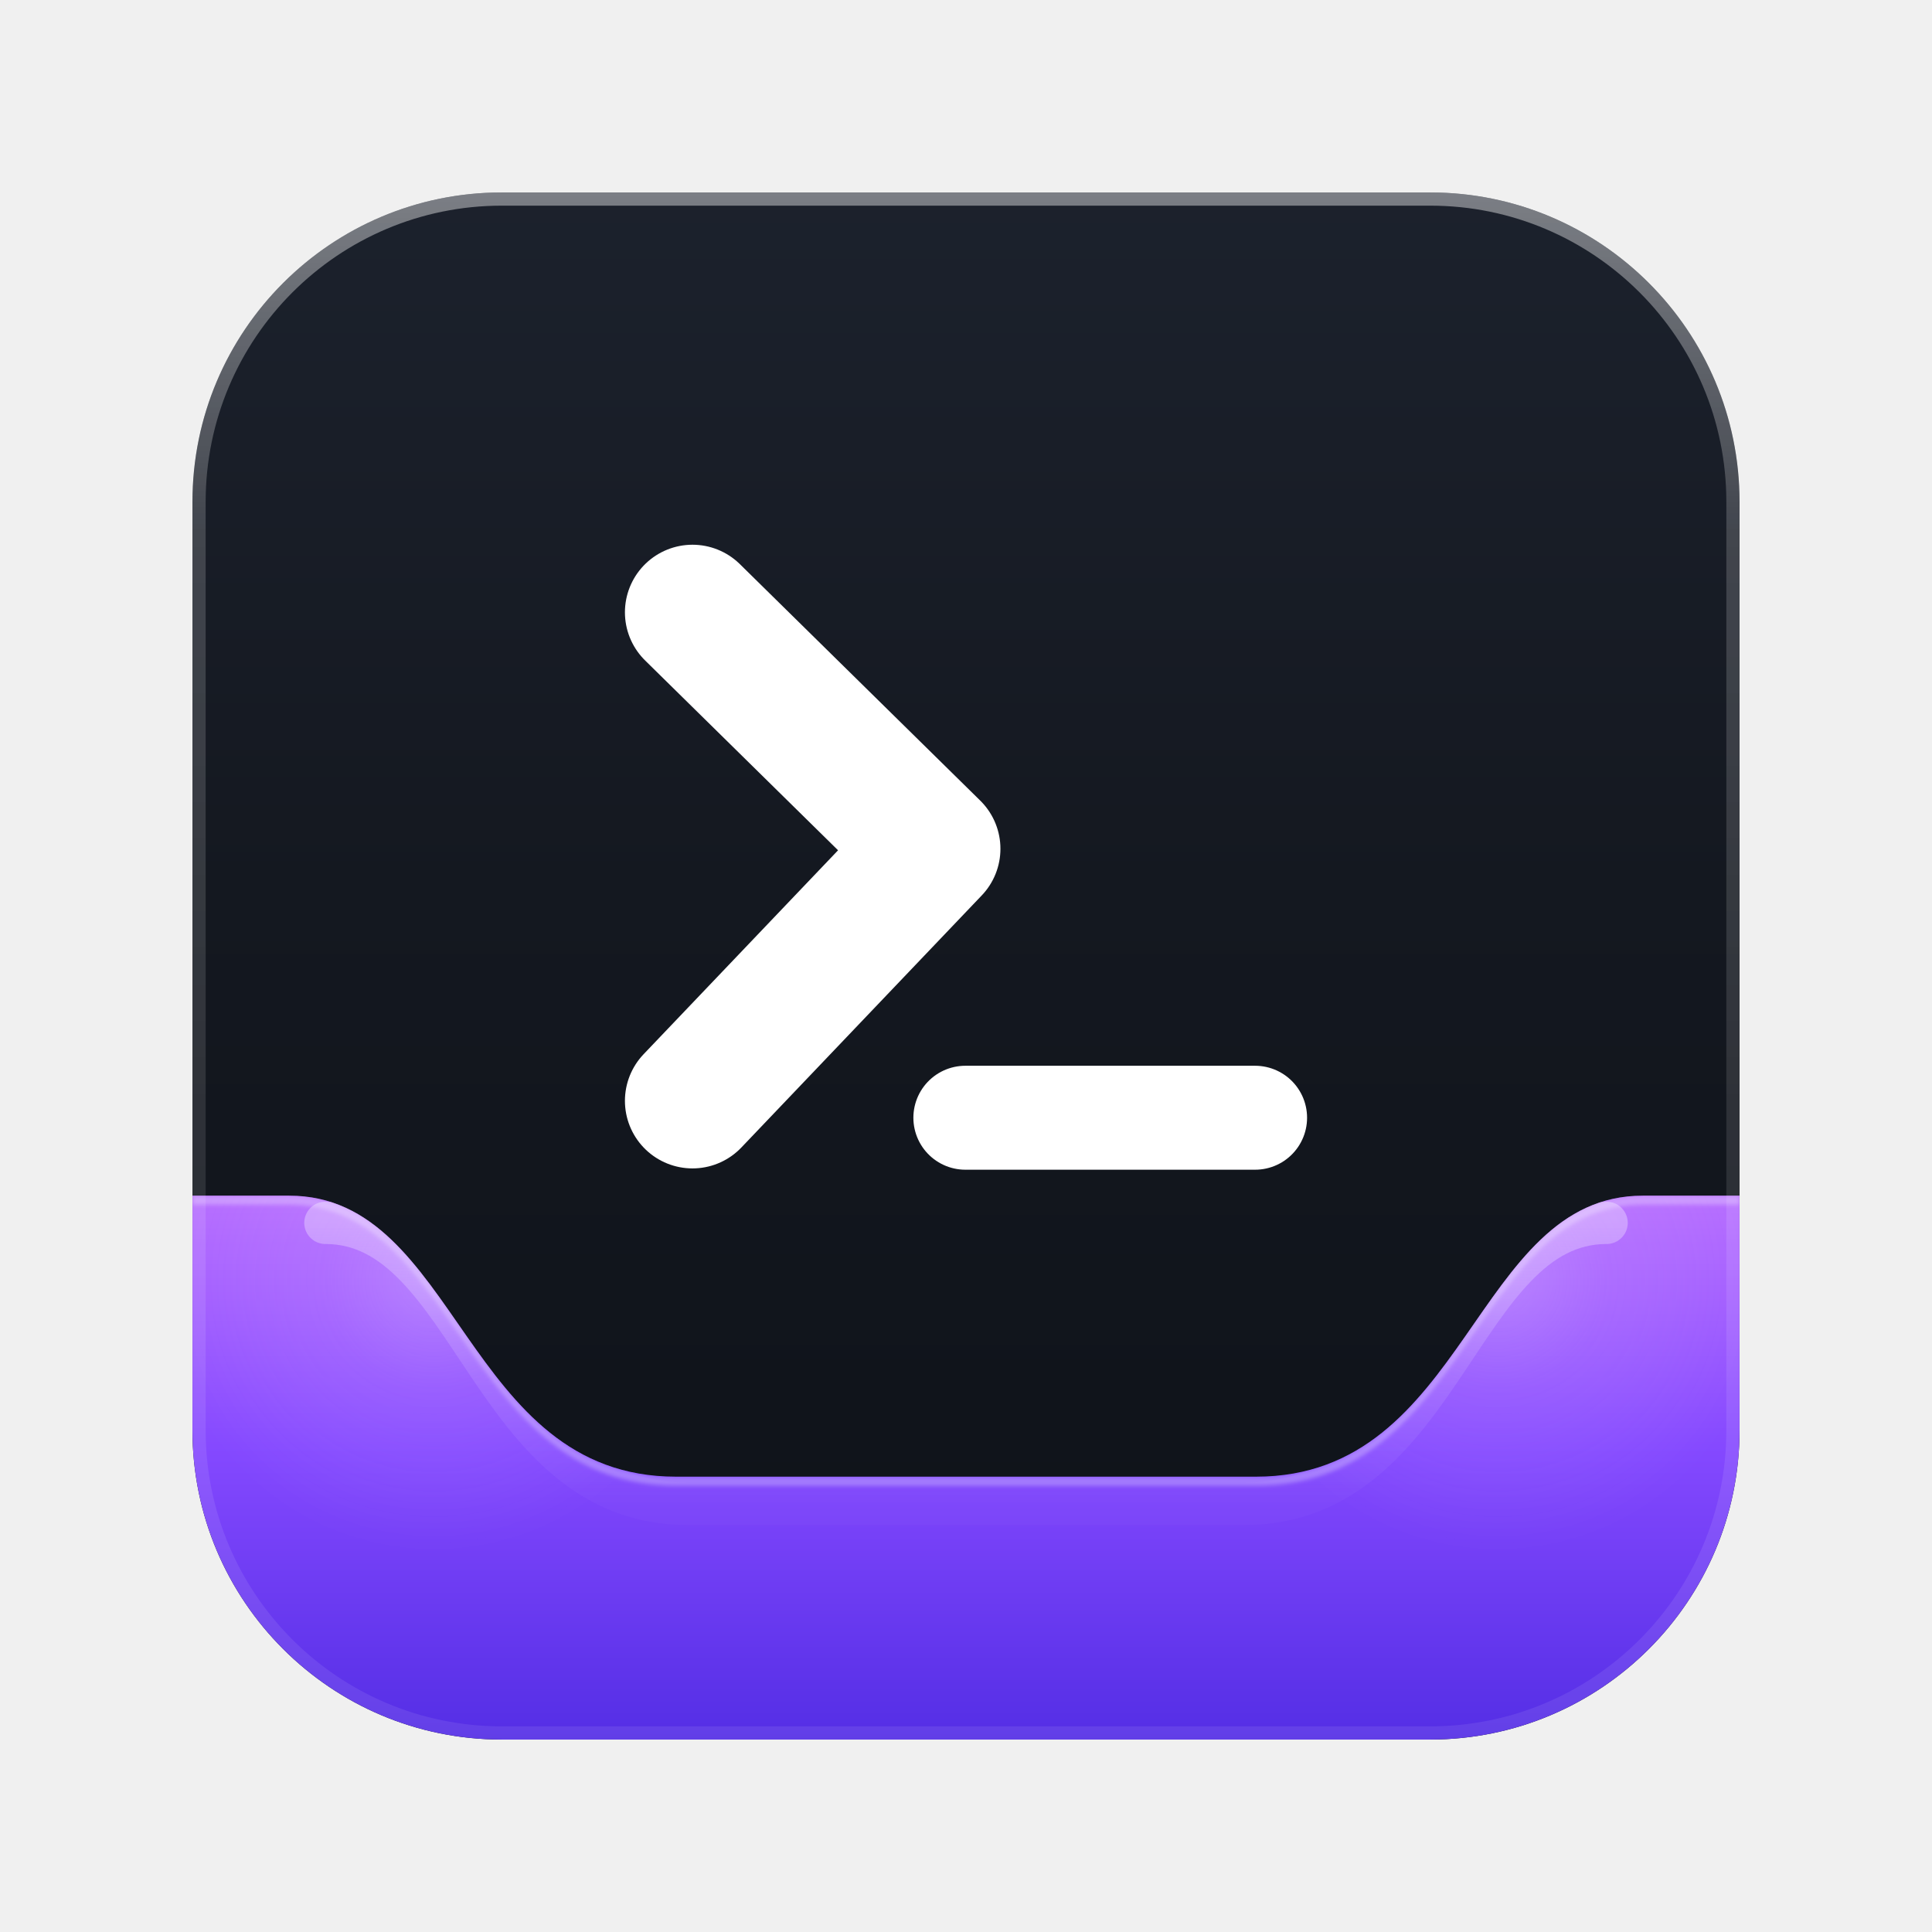
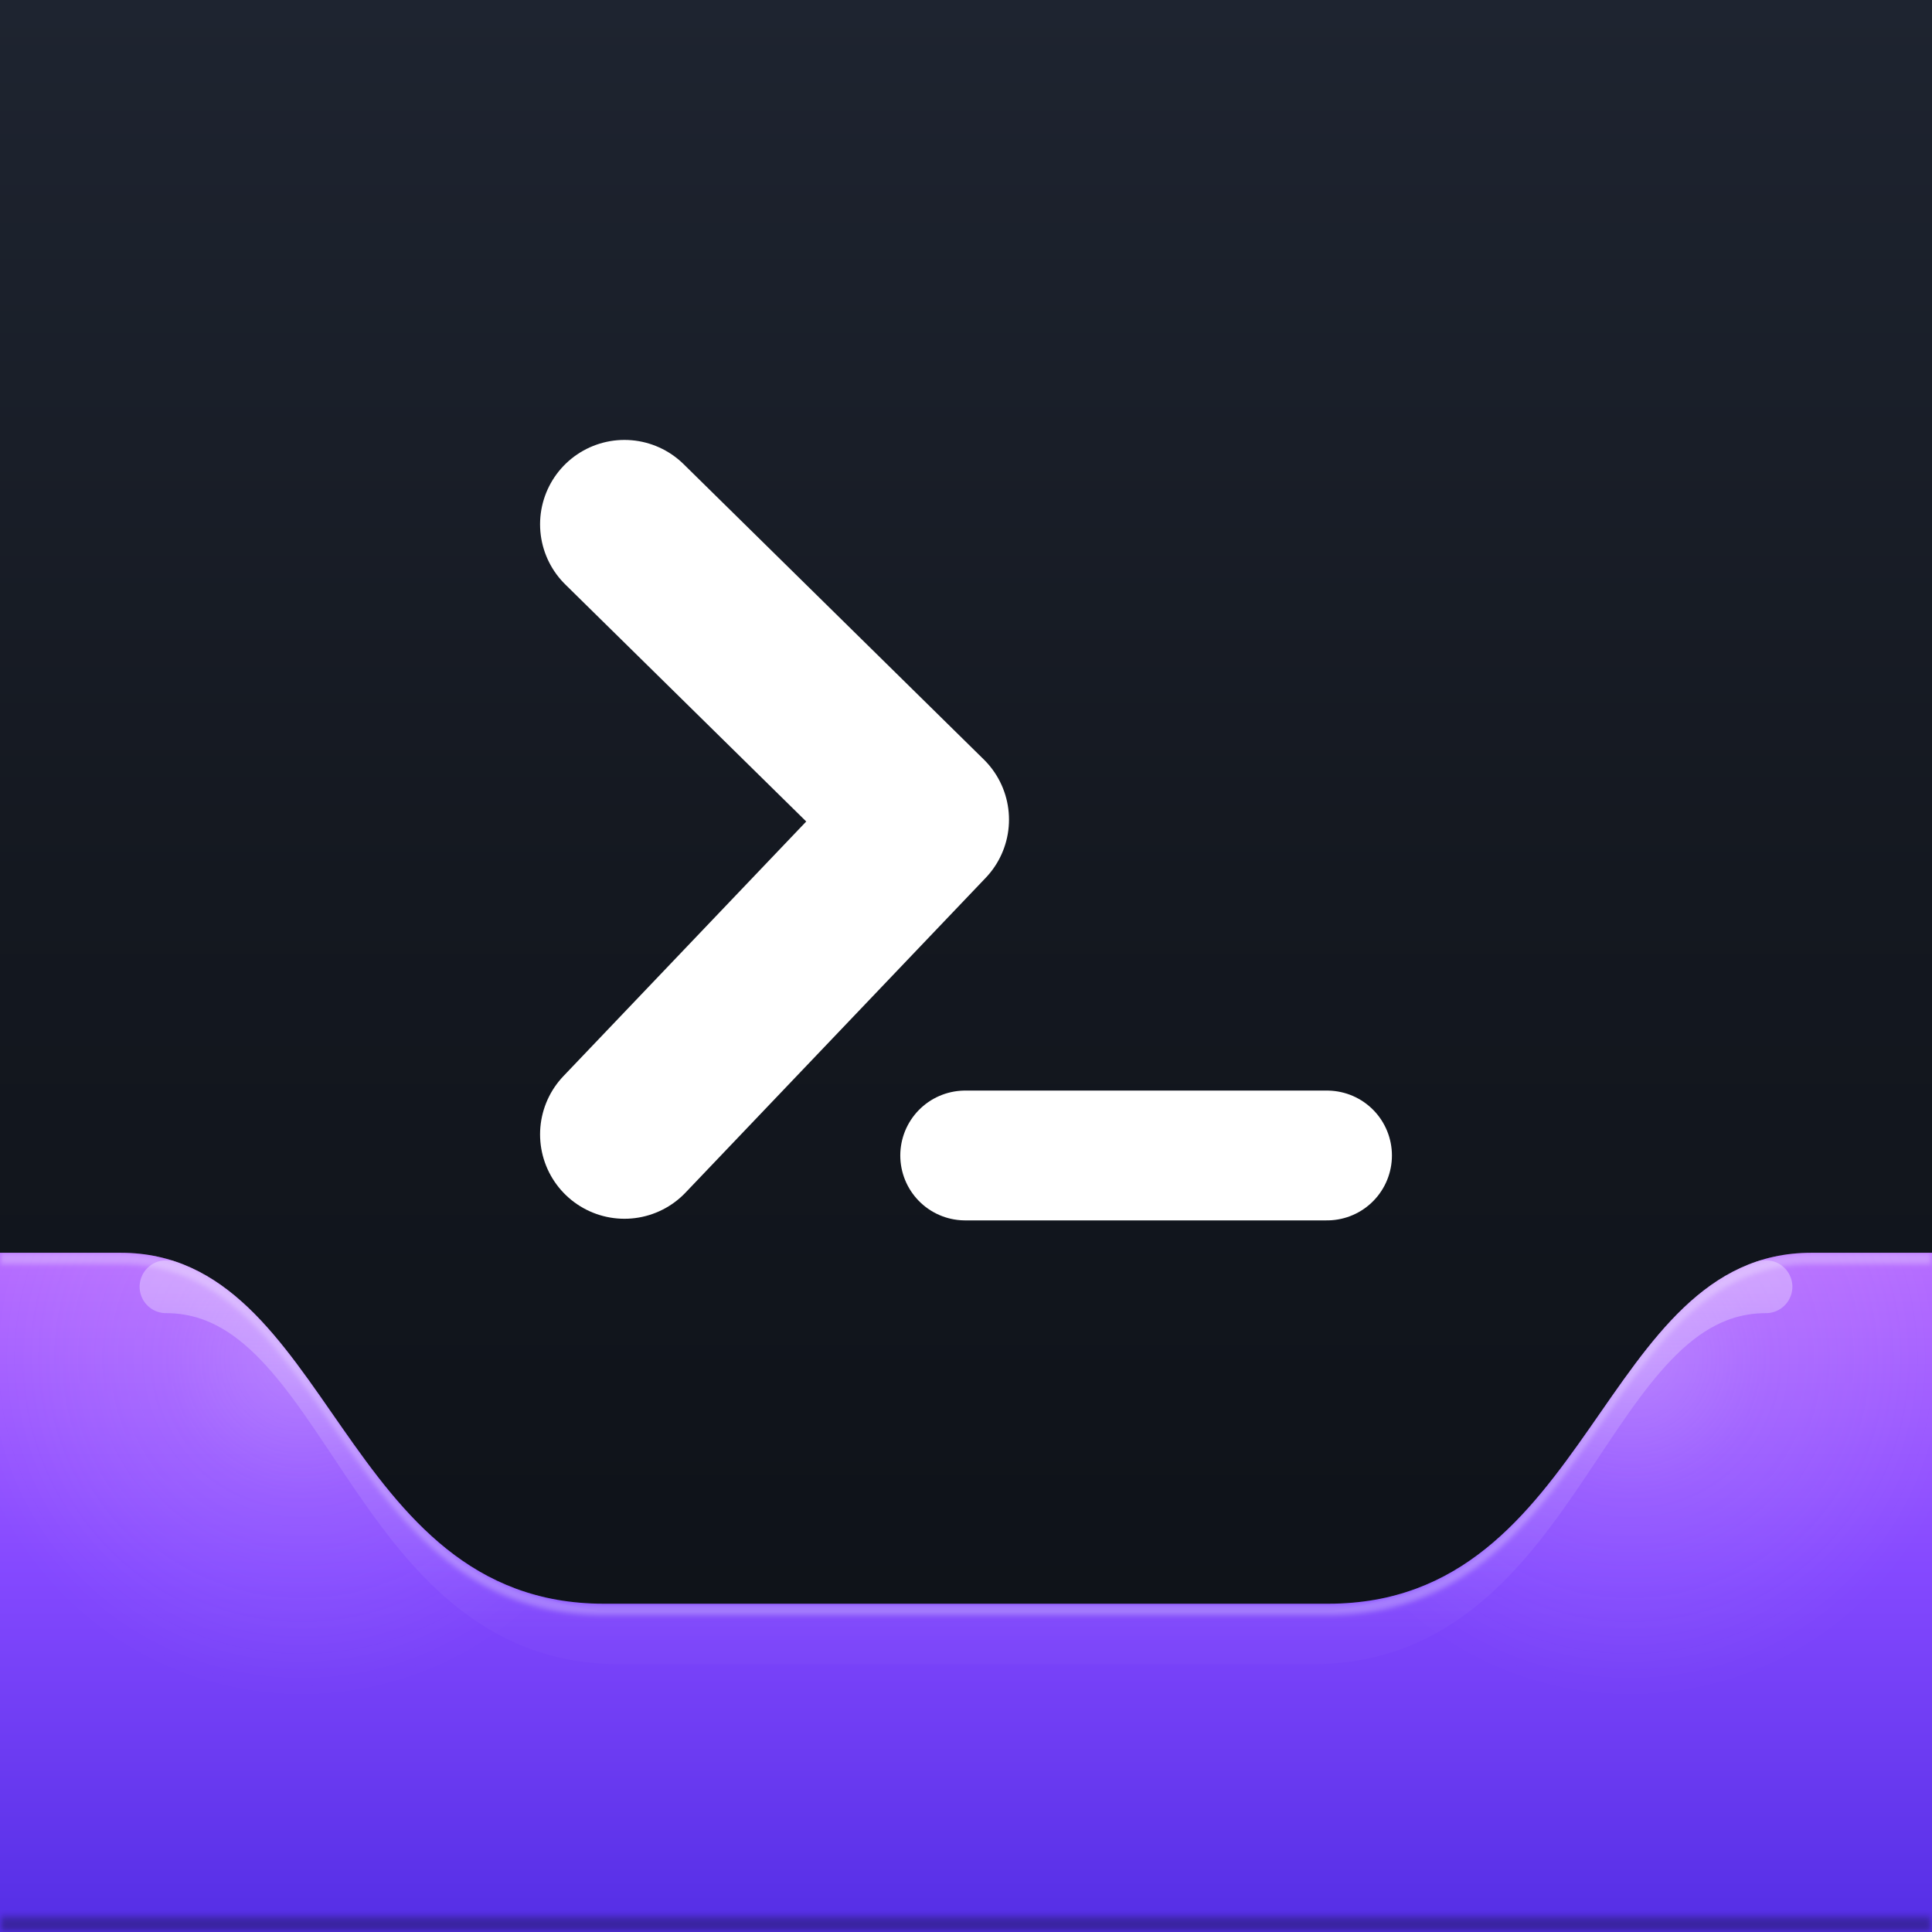
<svg xmlns="http://www.w3.org/2000/svg" viewBox="0 0 1024 1024">
  <defs>
    <linearGradient id="pier-body-fill" x1="0" y1="0" x2="0" y2="1024" gradientUnits="userSpaceOnUse">
      <stop offset="0%" stop-color="#1e2430" />
      <stop offset="46%" stop-color="#141820" />
      <stop offset="100%" stop-color="#0c1016" />
    </linearGradient>
    <linearGradient id="pier-violet" x1="0" y1="664" x2="0" y2="1024" gradientUnits="userSpaceOnUse">
      <stop offset="0%" stop-color="#b66cff" />
      <stop offset="46%" stop-color="#8549ff" />
      <stop offset="100%" stop-color="#542ee5" />
    </linearGradient>
    <radialGradient id="pier-ping-left" cx="160" cy="720" r="180" gradientUnits="userSpaceOnUse">
      <stop offset="0%" stop-color="#ffffff" stop-opacity="0.22" />
      <stop offset="40%" stop-color="#f0e4ff" stop-opacity="0.10" />
      <stop offset="100%" stop-color="#ffffff" stop-opacity="0" />
    </radialGradient>
    <radialGradient id="pier-ping-right" cx="864" cy="720" r="180" gradientUnits="userSpaceOnUse">
      <stop offset="0%" stop-color="#ffffff" stop-opacity="0.22" />
      <stop offset="40%" stop-color="#f0e4ff" stop-opacity="0.10" />
      <stop offset="100%" stop-color="#ffffff" stop-opacity="0" />
    </radialGradient>
    <linearGradient id="pier-rim" x1="512" y1="682" x2="512" y2="868" gradientUnits="userSpaceOnUse">
      <stop offset="0%" stop-color="#ffffff" stop-opacity="0.32" />
      <stop offset="50%" stop-color="#f0e4ff" stop-opacity="0.14" />
      <stop offset="100%" stop-color="#cbb6ff" stop-opacity="0.04" />
    </linearGradient>
    <filter id="pier-relief" x="-16" y="-16" width="1056" height="1056" filterUnits="userSpaceOnUse" color-interpolation-filters="sRGB">
      <feOffset in="SourceAlpha" dx="0" dy="6" result="top-shift" />
      <feComposite in="SourceAlpha" in2="top-shift" operator="out" result="top-band" />
      <feGaussianBlur in="top-band" stdDeviation="1.25" result="top-soft" />
      <feFlood flood-color="#ffffff" flood-opacity="0.28" result="top-color" />
      <feComposite in="top-color" in2="top-soft" operator="in" result="top-tint" />
      <feComposite in="top-tint" in2="SourceAlpha" operator="in" result="top-highlight" />
      <feOffset in="SourceAlpha" dx="0" dy="-8" result="bottom-shift" />
      <feComposite in="SourceAlpha" in2="bottom-shift" operator="out" result="bottom-band" />
      <feGaussianBlur in="bottom-band" stdDeviation="1.75" result="bottom-soft" />
      <feFlood flood-color="#07111f" flood-opacity="0.34" result="bottom-color" />
      <feComposite in="bottom-color" in2="bottom-soft" operator="in" result="bottom-tint" />
      <feComposite in="bottom-tint" in2="SourceAlpha" operator="in" result="bottom-shadow" />
      <feMerge>
        <feMergeNode in="SourceGraphic" />
        <feMergeNode in="top-highlight" />
        <feMergeNode in="bottom-shadow" />
      </feMerge>
    </filter>
-     <linearGradient id="pier-edge" x1="102" y1="102" x2="102" y2="922" gradientUnits="userSpaceOnUse">
-       <stop offset="0%" stop-color="#ffffff" stop-opacity="0.42" />
-       <stop offset="22%" stop-color="#ffffff" stop-opacity="0.18" />
-       <stop offset="70%" stop-color="#ffffff" stop-opacity="0.10" />
-       <stop offset="100%" stop-color="#ffffff" stop-opacity="0.08" />
-     </linearGradient>
-     <clipPath id="pier-body-clip">
-       <rect x="102" y="102" width="820" height="820" rx="164" />
-     </clipPath>
    <clipPath id="pier-berth-clip">
      <path d="M0 664 H64 C176 664 180 850 320 850 H704 C844 850 848 664 960 664 H1024 V1024 H0 Z" />
    </clipPath>
  </defs>
-   <rect id="pier-body" x="102" y="102" width="820" height="820" rx="164" fill="url(#pier-body-fill)" />
-   <g clip-path="url(#pier-body-clip)">
-     <g transform="translate(102 102) scale(0.8007812)">
-       <g id="pier-berth-relief" filter="url(#pier-relief)">
-         <path id="pier-berth" d="M0 664 H64 C176 664 180 850 320 850 H704 C844 850 848 664 960 664 H1024 V1024 H0 Z" fill="url(#pier-violet)" />
-         <rect id="pier-berth-seam-guard" x="0" y="1008" width="1024" height="64" fill="url(#pier-violet)" />
-       </g>
-       <g clip-path="url(#pier-berth-clip)">
-         <rect id="pier-ping-left" x="0" y="640" width="380" height="280" fill="url(#pier-ping-left)" />
-         <rect id="pier-ping-right" x="644" y="640" width="380" height="280" fill="url(#pier-ping-right)" />
-         <path id="pier-berth-rim" d="M88 682 C186 682 196 868 328 868 H696 C828 868 838 682 936 682" fill="none" stroke="url(#pier-rim)" stroke-width="28" stroke-linecap="round" stroke-linejoin="round" />
-       </g>
-       <g id="pier-prompt" transform="translate(512 440) scale(0.86) translate(-547.5 -411.5)">
-         <path id="pier-chevron" d="M337 223 L522 405 L337 599" fill="none" stroke="#ffffff" stroke-width="104" stroke-linecap="round" stroke-linejoin="round" />
-         <path id="pier-underscore" d="M547 612 H770" fill="none" stroke="#ffffff" stroke-width="80" stroke-linecap="round" />
-       </g>
+   <rect id="pier-body" x="0" y="0" width="1024" height="1024" fill="url(#pier-body-fill)" />
+   <g id="pier-artwork">
+     <g id="pier-berth-relief" filter="url(#pier-relief)">
+       <path id="pier-berth" d="M0 664 H64 C176 664 180 850 320 850 H704 C844 850 848 664 960 664 H1024 V1024 H0 Z" fill="url(#pier-violet)" />
+       <rect id="pier-berth-seam-guard" x="0" y="1008" width="1024" height="64" fill="url(#pier-violet)" />
+     </g>
+     <g clip-path="url(#pier-berth-clip)">
+       <rect id="pier-ping-left" x="0" y="640" width="380" height="280" fill="url(#pier-ping-left)" />
+       <rect id="pier-ping-right" x="644" y="640" width="380" height="280" fill="url(#pier-ping-right)" />
+       <path id="pier-berth-rim" d="M88 682 C186 682 196 868 328 868 H696 C828 868 838 682 936 682" fill="none" stroke="url(#pier-rim)" stroke-width="28" stroke-linecap="round" stroke-linejoin="round" />
+     </g>
+     <g id="pier-prompt" transform="translate(512 440) scale(0.86) translate(-547.5 -411.5)">
+       <path id="pier-chevron" d="M337 223 L522 405 L337 599" fill="none" stroke="#ffffff" stroke-width="104" stroke-linecap="round" stroke-linejoin="round" />
+       <path id="pier-underscore" d="M547 612 H770" fill="none" stroke="#ffffff" stroke-width="80" stroke-linecap="round" />
    </g>
  </g>
-   <rect id="pier-edge-rim" x="102" y="102" width="820" height="820" rx="164" fill="none" stroke="url(#pier-edge)" stroke-width="14" clip-path="url(#pier-body-clip)" />
</svg>
